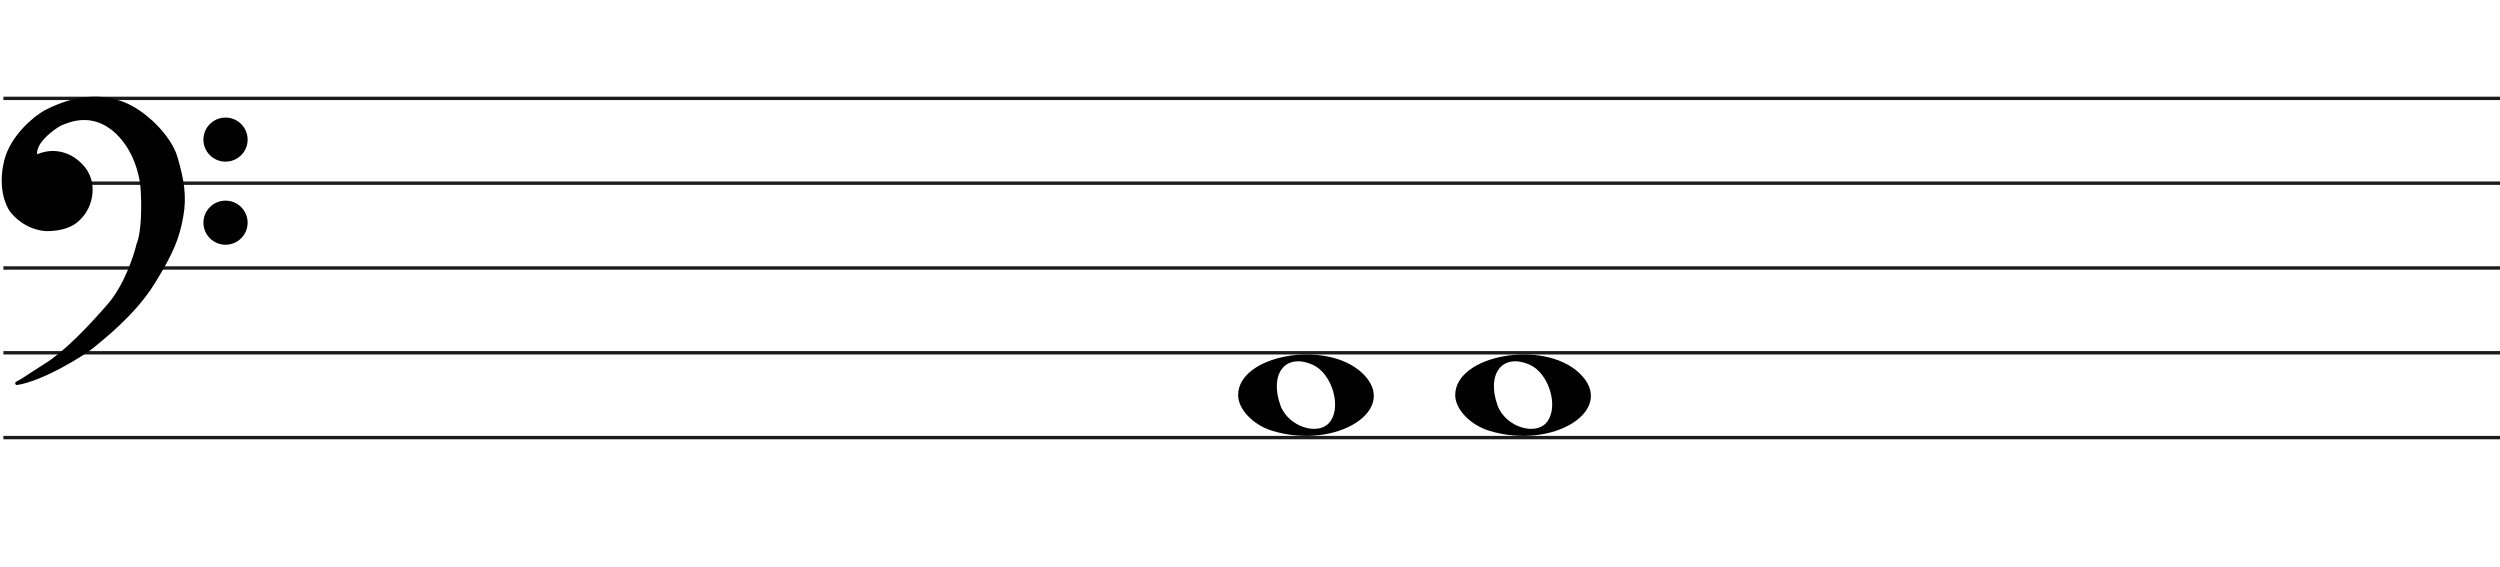
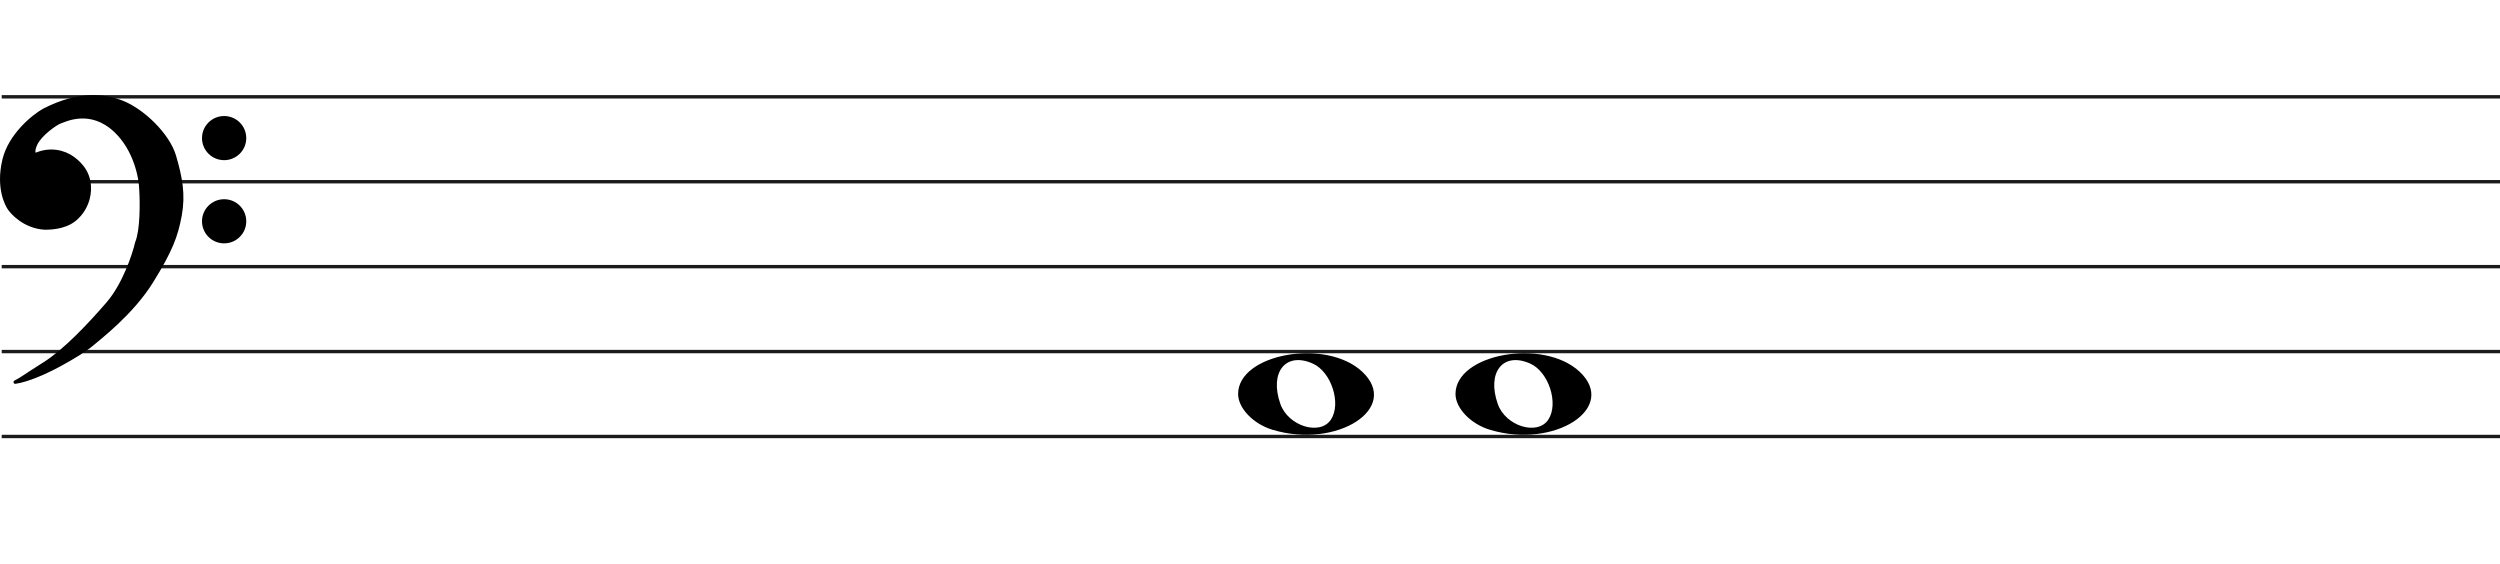
- <svg xmlns="http://www.w3.org/2000/svg" width="737" height="167" viewBox="0 0 737 167" fill="none">
+ <svg xmlns="http://www.w3.org/2000/svg" width="736" height="166" viewBox="0.5 0.5 736 166" fill="none">
  <line x1="1" y1="29" x2="737" y2="29" stroke="#1C1A1A" />
  <line x1="1" y1="54" x2="737" y2="54" stroke="#1C1A1A" />
  <line x1="1" y1="79" x2="737" y2="79" stroke="#1C1A1A" />
  <line x1="1" y1="104" x2="737" y2="104" stroke="#1C1A1A" />
  <line x1="1" y1="129" x2="737" y2="129" stroke="#1C1A1A" />
  <path d="M375.097 127.014C369.453 125.305 365 120.661 365 116.484C365 104.66 390.813 99.981 401.473 109.872C413 120.569 394.188 132.795 375.097 127.014H375.097ZM392.315 124.044C395.455 119.329 392.453 109.986 387.013 107.548C379.025 103.967 374.129 110.069 377.456 119.459C379.757 125.953 389.119 128.843 392.315 124.044Z" fill="black" />
  <path d="M439.097 127.014C433.453 125.305 429 120.661 429 116.484C429 104.66 454.813 99.981 465.473 109.872C477 120.569 458.188 132.795 439.097 127.014H439.097ZM456.315 124.044C459.455 119.329 456.453 109.986 451.013 107.548C443.025 103.967 438.129 110.069 441.456 119.459C443.757 125.953 453.119 128.843 456.315 124.044Z" fill="black" />
  <path d="M27.123 102.24C24.796 104.193 12.47 111.891 4.976 113C7.102 111.891 7.773 111.225 13.589 107.565C19.306 103.967 26.34 96.694 32.268 89.817C37.01 84.315 39.911 75.619 40.768 71.959C42.289 68.32 42.222 60.164 41.999 56.54C41.961 53.028 40.41 44.605 34.505 39.014C27.123 32.026 19.629 35.909 18.287 36.352C16.944 36.796 12.358 40.013 11.016 42.897C9.943 45.204 10.569 45.929 11.016 46.003C15.273 44.117 19.35 45.2 21.872 47.001C24.668 48.998 27.017 51.992 26.794 56.54C26.615 60.179 24.824 62.863 23.482 64.194C20.686 67.3 16.199 67.633 13.701 67.633C7.661 67.3 3.865 62.974 3.075 61.643C2.746 61.088 -0.392 56.097 1.733 47.445C3.481 40.326 10.159 34.763 13.477 32.914C24.103 27.479 31.597 28.73 36.406 30.584C42.446 32.914 49.99 40.124 51.841 46.446C53.693 52.769 54.638 57.761 53.519 63.861C52.401 69.962 50.835 74.177 45.13 83.384C39.426 92.59 30.031 99.8 27.123 102.24Z" fill="black" />
  <path d="M4.976 113L4.745 112.557C4.529 112.67 4.425 112.922 4.501 113.154C4.576 113.387 4.808 113.53 5.05 113.495L4.976 113ZM27.123 102.24L26.801 101.857L27.123 102.24ZM45.13 83.384L45.556 83.647L45.13 83.384ZM51.841 46.446L52.321 46.306L51.841 46.446ZM36.406 30.584L36.586 30.118V30.118L36.406 30.584ZM13.477 32.914L13.249 32.469L13.241 32.473L13.234 32.477L13.477 32.914ZM1.733 47.445L2.218 47.564L1.733 47.445ZM3.075 61.643L2.645 61.898H2.645L3.075 61.643ZM13.701 67.633L13.673 68.132L13.687 68.133H13.701V67.633ZM23.482 64.194L23.13 63.839L23.12 63.849L23.11 63.859L23.482 64.194ZM26.794 56.54L26.294 56.516L26.794 56.54ZM21.872 47.001L22.163 46.594L21.872 47.001ZM11.016 46.003L10.935 46.496L11.082 46.52L11.219 46.46L11.016 46.003ZM11.016 42.897L11.47 43.108L11.016 42.897ZM18.287 36.352L18.443 36.827L18.287 36.352ZM34.505 39.014L34.161 39.378L34.505 39.014ZM41.999 56.54L41.499 56.546L41.499 56.558L41.5 56.571L41.999 56.54ZM40.768 71.959L40.307 71.766L40.291 71.804L40.281 71.844L40.768 71.959ZM32.268 89.817L31.889 89.491L32.268 89.817ZM13.589 107.565L13.855 107.988L13.589 107.565ZM5.05 113.495C8.889 112.926 13.91 110.687 18.223 108.377C22.542 106.065 26.241 103.633 27.444 102.624L26.801 101.857C25.678 102.8 22.05 105.194 17.751 107.496C13.447 109.8 8.558 111.964 4.903 112.505L5.05 113.495ZM27.444 102.624C30.328 100.204 39.799 92.937 45.556 83.647L44.705 83.12C39.053 92.243 29.734 99.397 26.801 101.857L27.444 102.624ZM45.556 83.647C51.282 74.405 52.878 70.131 54.011 63.951L53.027 63.771C51.923 69.793 50.388 73.949 44.705 83.12L45.556 83.647ZM54.011 63.951C55.15 57.736 54.18 52.655 52.321 46.306L51.361 46.587C53.205 52.883 54.125 57.785 53.027 63.771L54.011 63.951ZM52.321 46.306C51.363 43.034 48.953 39.581 46.049 36.665C43.142 33.747 39.689 31.315 36.586 30.118L36.226 31.051C39.163 32.184 42.502 34.521 45.34 37.371C48.181 40.223 50.468 43.536 51.361 46.587L52.321 46.306ZM36.586 30.118C31.655 28.216 24.012 26.963 13.249 32.469L13.705 33.359C24.193 27.994 31.538 29.243 36.226 31.051L36.586 30.118ZM13.234 32.477C11.525 33.429 8.984 35.316 6.647 37.865C4.311 40.414 2.148 43.657 1.247 47.325L2.218 47.564C3.065 44.114 5.115 41.016 7.385 38.541C9.653 36.066 12.111 34.247 13.72 33.35L13.234 32.477ZM1.247 47.325C-0.921 56.156 2.282 61.286 2.645 61.898L3.505 61.388C3.21 60.89 0.138 56.037 2.218 47.564L1.247 47.325ZM2.645 61.898C3.079 62.63 4.276 64.094 6.128 65.419C7.989 66.75 10.537 67.959 13.673 68.132L13.728 67.133C10.824 66.973 8.455 65.854 6.71 64.606C4.957 63.352 3.861 61.987 3.505 61.388L2.645 61.898ZM13.701 68.133C16.203 68.133 20.898 67.811 23.853 64.528L23.11 63.859C20.473 66.789 16.195 67.133 13.701 67.133V68.133ZM23.834 64.549C25.244 63.151 27.107 60.354 27.293 56.565L26.294 56.516C26.123 60.003 24.404 62.575 23.13 63.839L23.834 64.549ZM27.293 56.565C27.528 51.794 25.048 48.654 22.163 46.594L21.582 47.408C24.289 49.341 26.507 52.191 26.294 56.516L27.293 56.565ZM22.163 46.594C19.521 44.708 15.257 43.577 10.814 45.545L11.219 46.46C15.289 44.657 19.18 45.693 21.582 47.408L22.163 46.594ZM11.098 45.509C11.097 45.509 11.075 45.505 11.045 45.473C11.016 45.441 10.965 45.366 10.939 45.206C10.885 44.873 10.95 44.225 11.47 43.108L10.563 42.686C10.009 43.876 9.85 44.744 9.952 45.368C10.059 46.023 10.466 46.419 10.935 46.496L11.098 45.509ZM11.47 43.108C12.092 41.771 13.501 40.304 14.969 39.096C15.695 38.498 16.42 37.976 17.042 37.578C17.676 37.173 18.17 36.917 18.443 36.827L18.13 35.878C17.732 36.009 17.149 36.322 16.504 36.735C15.847 37.156 15.089 37.701 14.334 38.324C12.838 39.555 11.283 41.139 10.563 42.686L11.47 43.108ZM18.443 36.827C19.183 36.583 21.282 35.544 24.156 35.396C26.998 35.25 30.579 35.987 34.161 39.378L34.848 38.651C31.048 35.054 27.192 34.238 24.105 34.397C21.052 34.554 18.733 35.678 18.13 35.878L18.443 36.827ZM34.161 39.378C39.932 44.84 41.462 53.108 41.499 56.546L42.499 56.535C42.461 52.947 40.889 44.37 34.848 38.651L34.161 39.378ZM41.5 56.571C41.611 58.367 41.683 61.294 41.538 64.219C41.393 67.166 41.031 70.035 40.307 71.766L41.23 72.151C42.027 70.244 42.392 67.216 42.537 64.269C42.684 61.3 42.611 58.337 42.498 56.51L41.5 56.571ZM40.281 71.844C39.431 75.476 36.553 84.079 31.889 89.491L32.646 90.144C37.467 84.551 40.391 75.762 41.255 72.073L40.281 71.844ZM31.889 89.491C25.961 96.368 18.97 103.587 13.322 107.142L13.855 107.988C19.642 104.346 26.718 97.021 32.646 90.144L31.889 89.491ZM13.322 107.142C10.409 108.975 8.783 110.059 7.624 110.821C6.467 111.581 5.785 112.014 4.745 112.557L5.208 113.443C6.293 112.877 7.009 112.422 8.173 111.657C9.334 110.894 10.952 109.815 13.855 107.988L13.322 107.142Z" fill="black" />
  <ellipse cx="66.485" cy="41.156" rx="6.515" ry="6.498" fill="black" />
  <ellipse cx="66.485" cy="65.647" rx="6.515" ry="6.498" fill="black" />
</svg>
